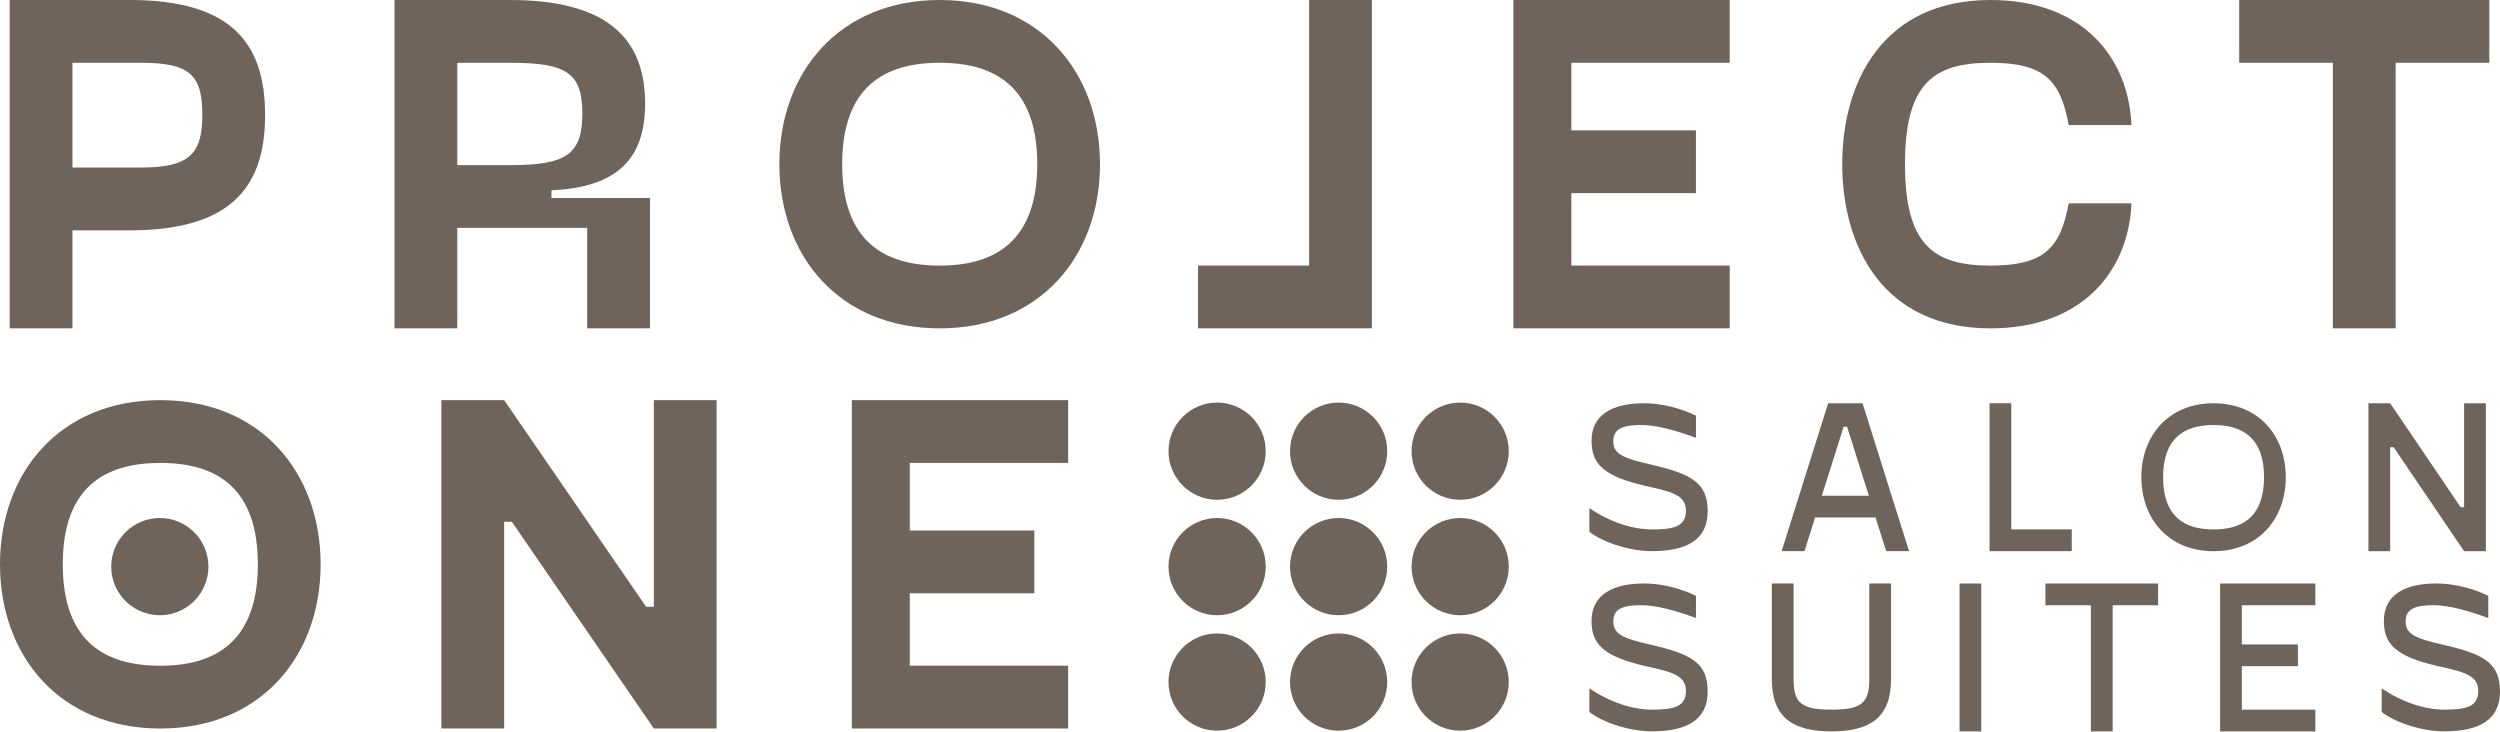
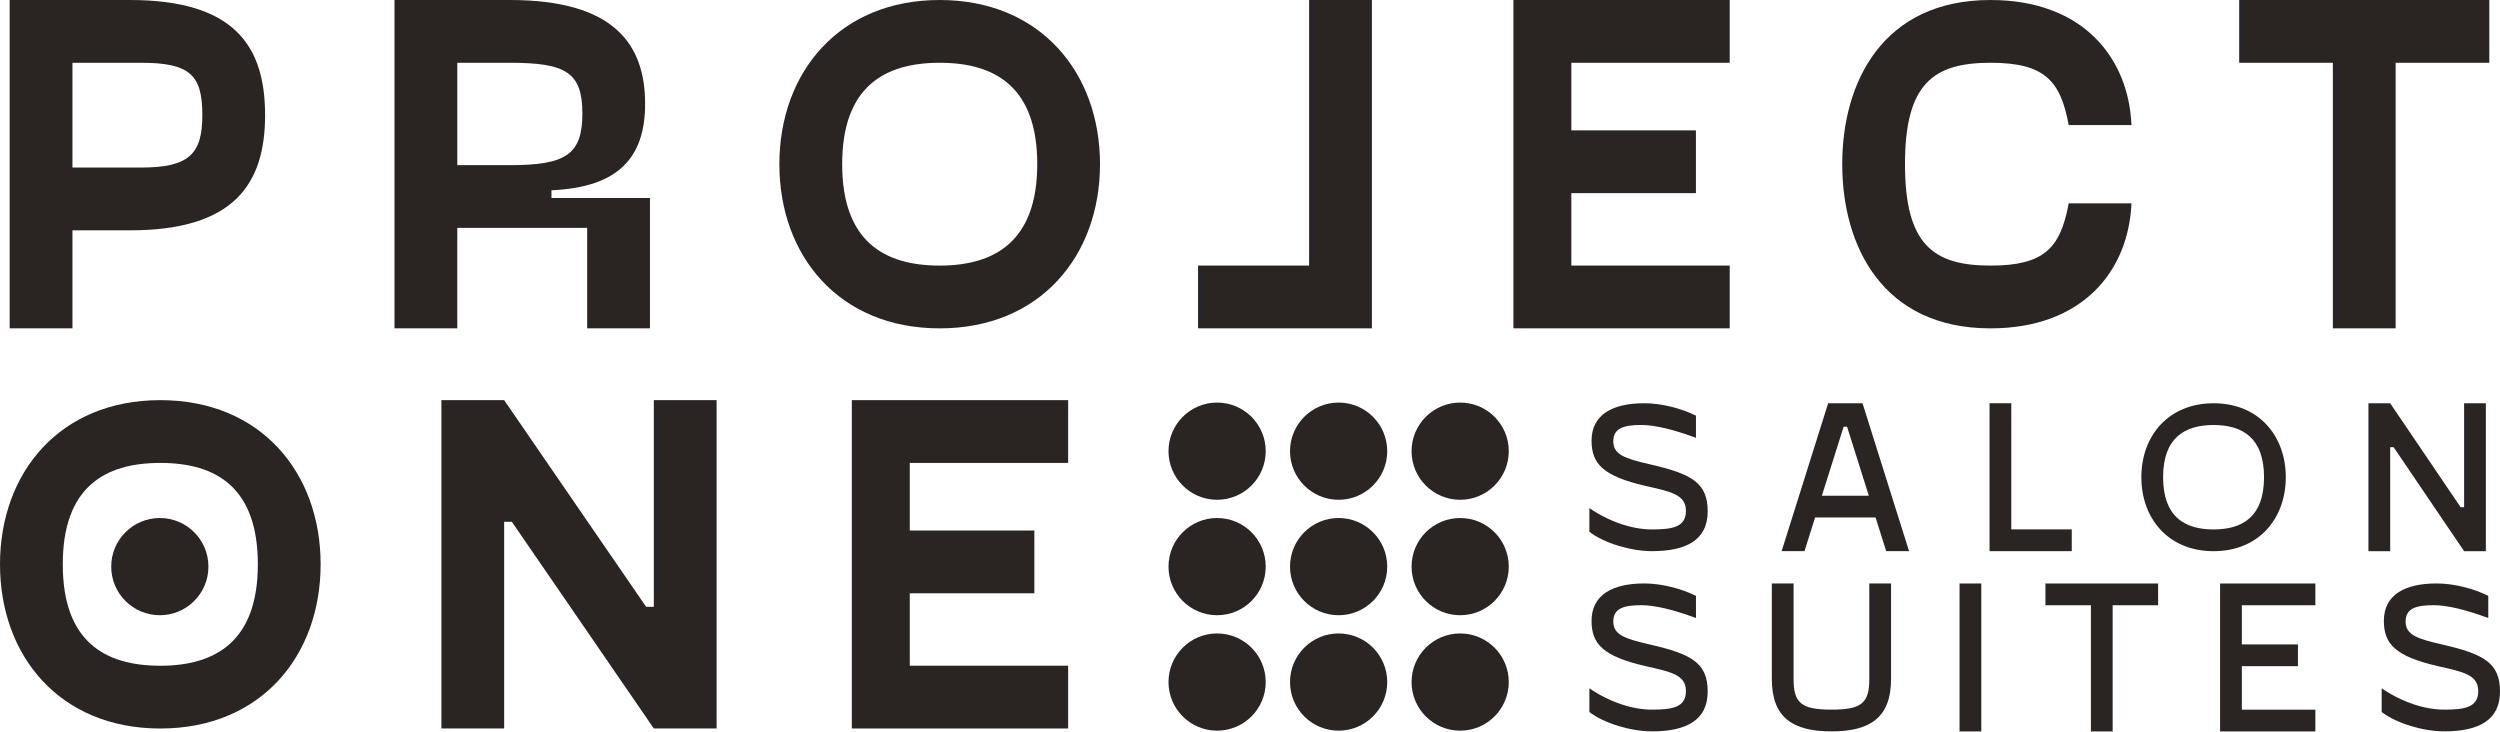
- <svg xmlns="http://www.w3.org/2000/svg" id="Layer_2" data-name="Layer 2" fill="#6e645c" viewBox="0 0 929.91 272.05">
+ <svg xmlns="http://www.w3.org/2000/svg" id="Layer_2" data-name="Layer 2" fill="#2a2523" viewBox="0 0 929.91 272.05">
  <defs>
    
  </defs>
  <g id="Layer_1-2" data-name="Layer 1">
    <g>
      <g>
        <path class="cls-1" d="M98.61,42.75c0,25.68-11.49,42.93-50.29,42.93h-21.37v36.46H3.59V0h44.72c38.8,0,50.29,17.06,50.29,42.75ZM75.26,42.75c0-14.91-4.67-19.4-22.81-19.4h-25.5v38.97h25.5c18.14,0,22.81-5.21,22.81-19.58Z" />
        <path class="cls-1" d="M241.76,73.64v48.49h-23.35v-37.36h-48.32v37.36h-23.35V0h42.93c38.8,0,50.29,16.53,50.29,38.62,0,19.76-9.7,31.07-34.84,32.15v2.87h36.64ZM189.68,61.43c20.83,0,26.94-3.95,26.94-19.22s-6.11-18.86-26.94-18.86h-19.58v38.08h19.58Z" />
        <path class="cls-1" d="M289.9,61.07c0-34.13,22.27-61.07,59.63-61.07s59.63,26.94,59.63,61.07-22.27,61.07-59.63,61.07-59.63-26.94-59.63-61.07ZM385.82,61.07c0-28.56-15.45-37.72-36.28-37.72s-36.28,9.16-36.28,37.72,15.45,37.72,36.28,37.72,36.28-9.34,36.28-37.72Z" />
        <path class="cls-1" d="M510.29,0v122.13h-64.66v-23.35h41.31V0h23.35Z" />
        <path class="cls-1" d="M584.48,23.35v25.14h46.34v23.35h-46.34v26.94h58.91v23.35h-80.46V0h80.46v23.35h-58.91Z" />
        <path class="cls-1" d="M740.38,0c34.3,0,51.37,21.37,52.45,46.52h-23.35c-3.05-16.7-9.16-23.17-29.1-23.17-21.37,0-31.79,7.9-31.79,37.72s10.42,37.72,31.79,37.72c19.94,0,26.04-6.46,29.1-23.17h23.35c-1.08,25.14-18.14,46.52-52.45,46.52-40.05,0-55.14-30.53-55.14-61.07S700.33,0,740.38,0Z" />
        <path class="cls-1" d="M925.93,23.35h-34.84v98.78h-23.35V23.35h-34.84V0h93.04v23.35Z" />
        <path class="cls-1" d="M0,209.91c0-34.13,22.27-61.07,59.63-61.07s59.63,26.94,59.63,61.07-22.27,61.07-59.63,61.07S0,244.04,0,209.91ZM95.91,209.91c0-28.56-15.45-37.72-36.28-37.72s-36.28,9.16-36.28,37.72,15.45,37.72,36.28,37.72,36.28-9.34,36.28-37.72Z" />
        <path class="cls-1" d="M266.55,148.84v122.13h-23.35l-52.8-76.87h-2.87v76.87h-23.35v-122.13h23.35l52.8,76.87h2.87v-76.87h23.35Z" />
        <path class="cls-1" d="M338.4,172.19v25.14h46.34v23.35h-46.34v26.94h58.91v23.35h-80.46v-122.13h80.46v23.35h-58.91Z" />
      </g>
      <g>
        <path class="cls-1" d="M591.19,189c7.6,5.18,16.02,7.93,23.3,7.93s12.62-.73,12.62-6.88-5.75-7.2-15.05-9.31c-15.78-3.64-20.06-8.25-20.06-16.83,0-9.71,7.85-13.92,19.58-13.92,6.55,0,13.83,1.94,19.26,4.61v8.25c-8.09-2.99-15.13-4.77-20.31-4.77-6.47,0-10.44,1.13-10.44,6.07s4.21,6.39,13.67,8.57c15.53,3.56,21.44,6.88,21.44,17.48s-7.85,14.81-20.71,14.81c-7.77,0-17.72-2.91-23.3-7.2v-8.82Z" />
        <path class="cls-1" d="M697.65,192.47h-22.49l-3.96,12.54h-8.5l17.31-55.02h12.78l17.31,55.02h-8.5l-3.96-12.54ZM695.14,184.39l-8.09-25.65h-1.29l-8.09,25.65h17.48Z" />
        <path class="cls-1" d="M770.62,196.92v8.09h-30.58v-55.02h8.09v46.92h22.49Z" />
        <path class="cls-1" d="M796.51,177.51c0-15.37,10.03-27.51,26.86-27.51s26.86,12.14,26.86,27.51-10.03,27.51-26.86,27.51-26.86-12.14-26.86-27.51ZM842.14,177.51c0-14.64-8.01-19.42-18.77-19.42s-18.77,4.77-18.77,19.42,7.93,19.42,18.77,19.42,18.77-4.77,18.77-19.42Z" />
        <path class="cls-1" d="M924.65,150v55.02h-8.09l-26.21-38.67h-1.29v38.67h-8.09v-55.02h8.09l26.21,38.67h1.29v-38.67h8.09Z" />
        <path class="cls-1" d="M591.19,256.03c7.6,5.18,16.02,7.93,23.3,7.93s12.62-.73,12.62-6.88-5.75-7.2-15.05-9.31c-15.78-3.64-20.06-8.25-20.06-16.83,0-9.71,7.85-13.92,19.58-13.92,6.55,0,13.83,1.94,19.26,4.61v8.25c-8.09-2.99-15.13-4.77-20.31-4.77-6.47,0-10.44,1.13-10.44,6.07s4.21,6.39,13.67,8.57c15.53,3.56,21.44,6.88,21.44,17.48s-7.85,14.81-20.71,14.81c-7.77,0-17.72-2.91-23.3-7.2v-8.82Z" />
        <path class="cls-1" d="M681.23,272.05c-14.32,0-22.17-5.1-22.17-19.42v-35.6h8.09v35.6c0,8.9,2.91,11.33,14.08,11.33s14.08-2.43,14.08-11.33v-35.6h8.09v35.6c0,14.32-7.85,19.42-22.17,19.42Z" />
        <path class="cls-1" d="M728.88,217.04h8.09v55.02h-8.09v-55.02Z" />
        <path class="cls-1" d="M802.74,225.13h-16.91v46.93h-8.09v-46.93h-16.91v-8.09h41.91v8.09Z" />
        <path class="cls-1" d="M833.88,225.13v14.57h20.87v8.09h-20.87v16.18h27.35v8.09h-35.44v-55.02h35.44v8.09h-27.35Z" />
        <path class="cls-1" d="M885.9,256.03c7.6,5.18,16.02,7.93,23.3,7.93s12.62-.73,12.62-6.88-5.74-7.2-15.05-9.31c-15.78-3.64-20.06-8.25-20.06-16.83,0-9.71,7.85-13.92,19.58-13.92,6.55,0,13.84,1.94,19.26,4.61v8.25c-8.09-2.99-15.13-4.77-20.31-4.77-6.47,0-10.44,1.13-10.44,6.07s4.21,6.39,13.67,8.57c15.53,3.56,21.44,6.88,21.44,17.48s-7.85,14.81-20.71,14.81c-7.77,0-17.72-2.91-23.3-7.2v-8.82Z" />
      </g>
      <g>
        <circle class="cls-1" cx="452.72" cy="210.76" r="18.08" />
        <circle class="cls-1" cx="452.72" cy="167.82" r="18.08" />
        <circle class="cls-1" cx="497.92" cy="210.76" r="18.08" />
        <circle class="cls-1" cx="497.92" cy="167.82" r="18.08" />
        <circle class="cls-1" cx="543.13" cy="210.76" r="18.08" />
        <circle class="cls-1" cx="452.72" cy="253.7" r="18.08" />
        <circle class="cls-1" cx="497.92" cy="253.7" r="18.08" />
        <circle class="cls-1" cx="543.13" cy="253.7" r="18.08" />
        <circle class="cls-1" cx="543.13" cy="167.82" r="18.08" />
      </g>
      <circle class="cls-1" cx="59.45" cy="210.76" r="18.08" />
    </g>
  </g>
</svg>
